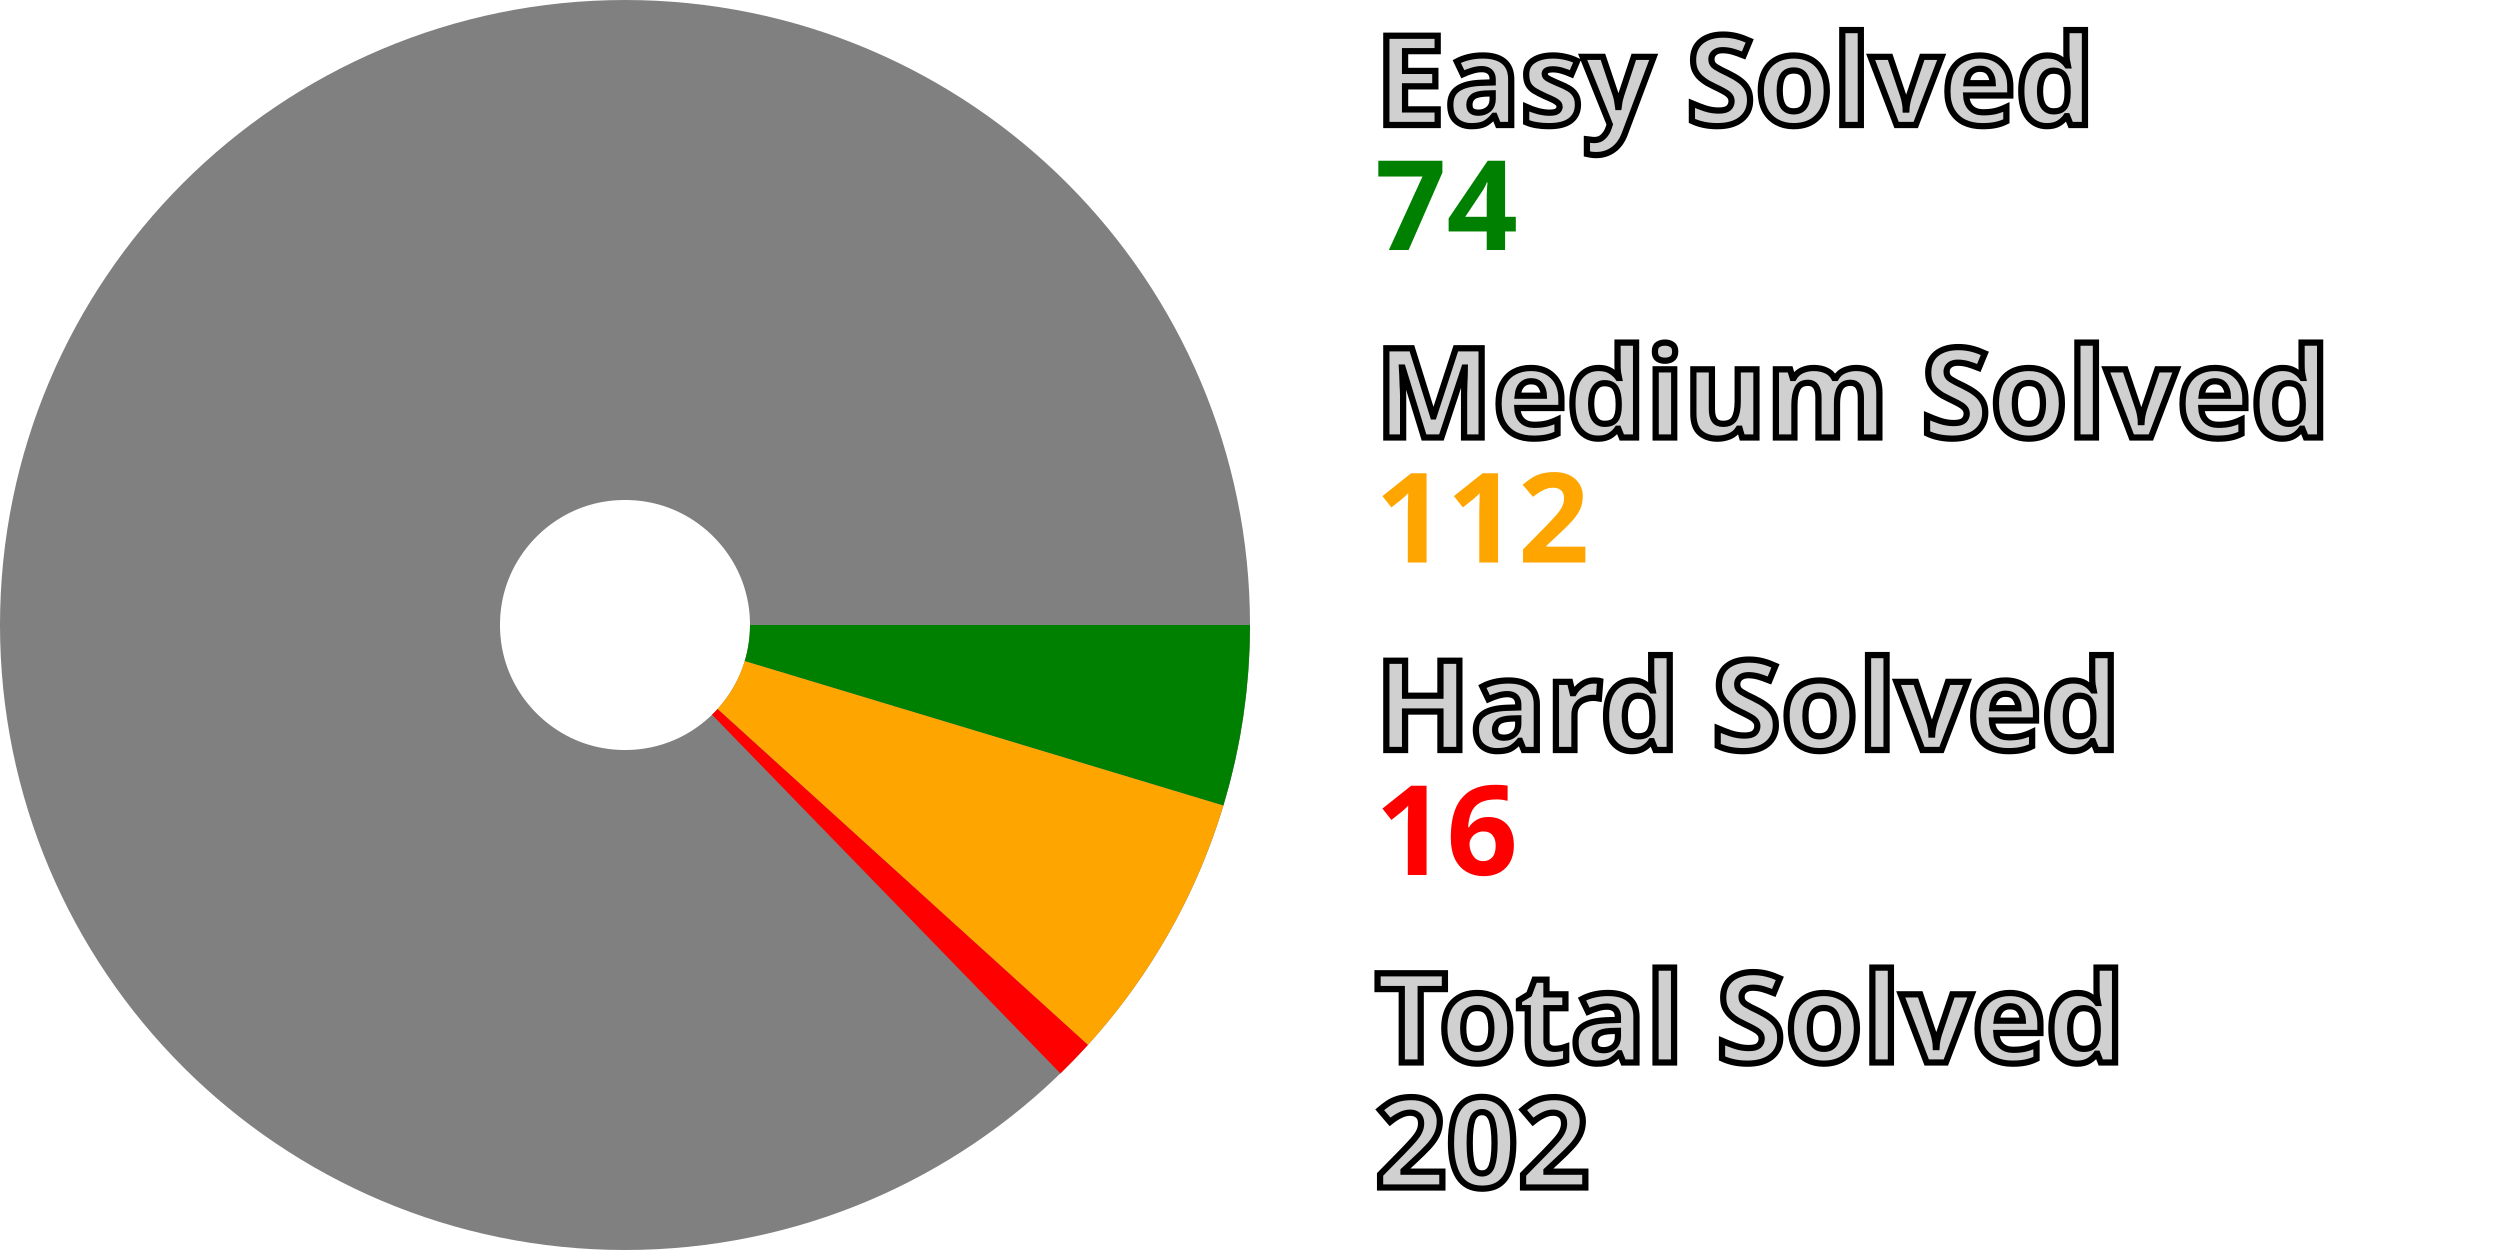
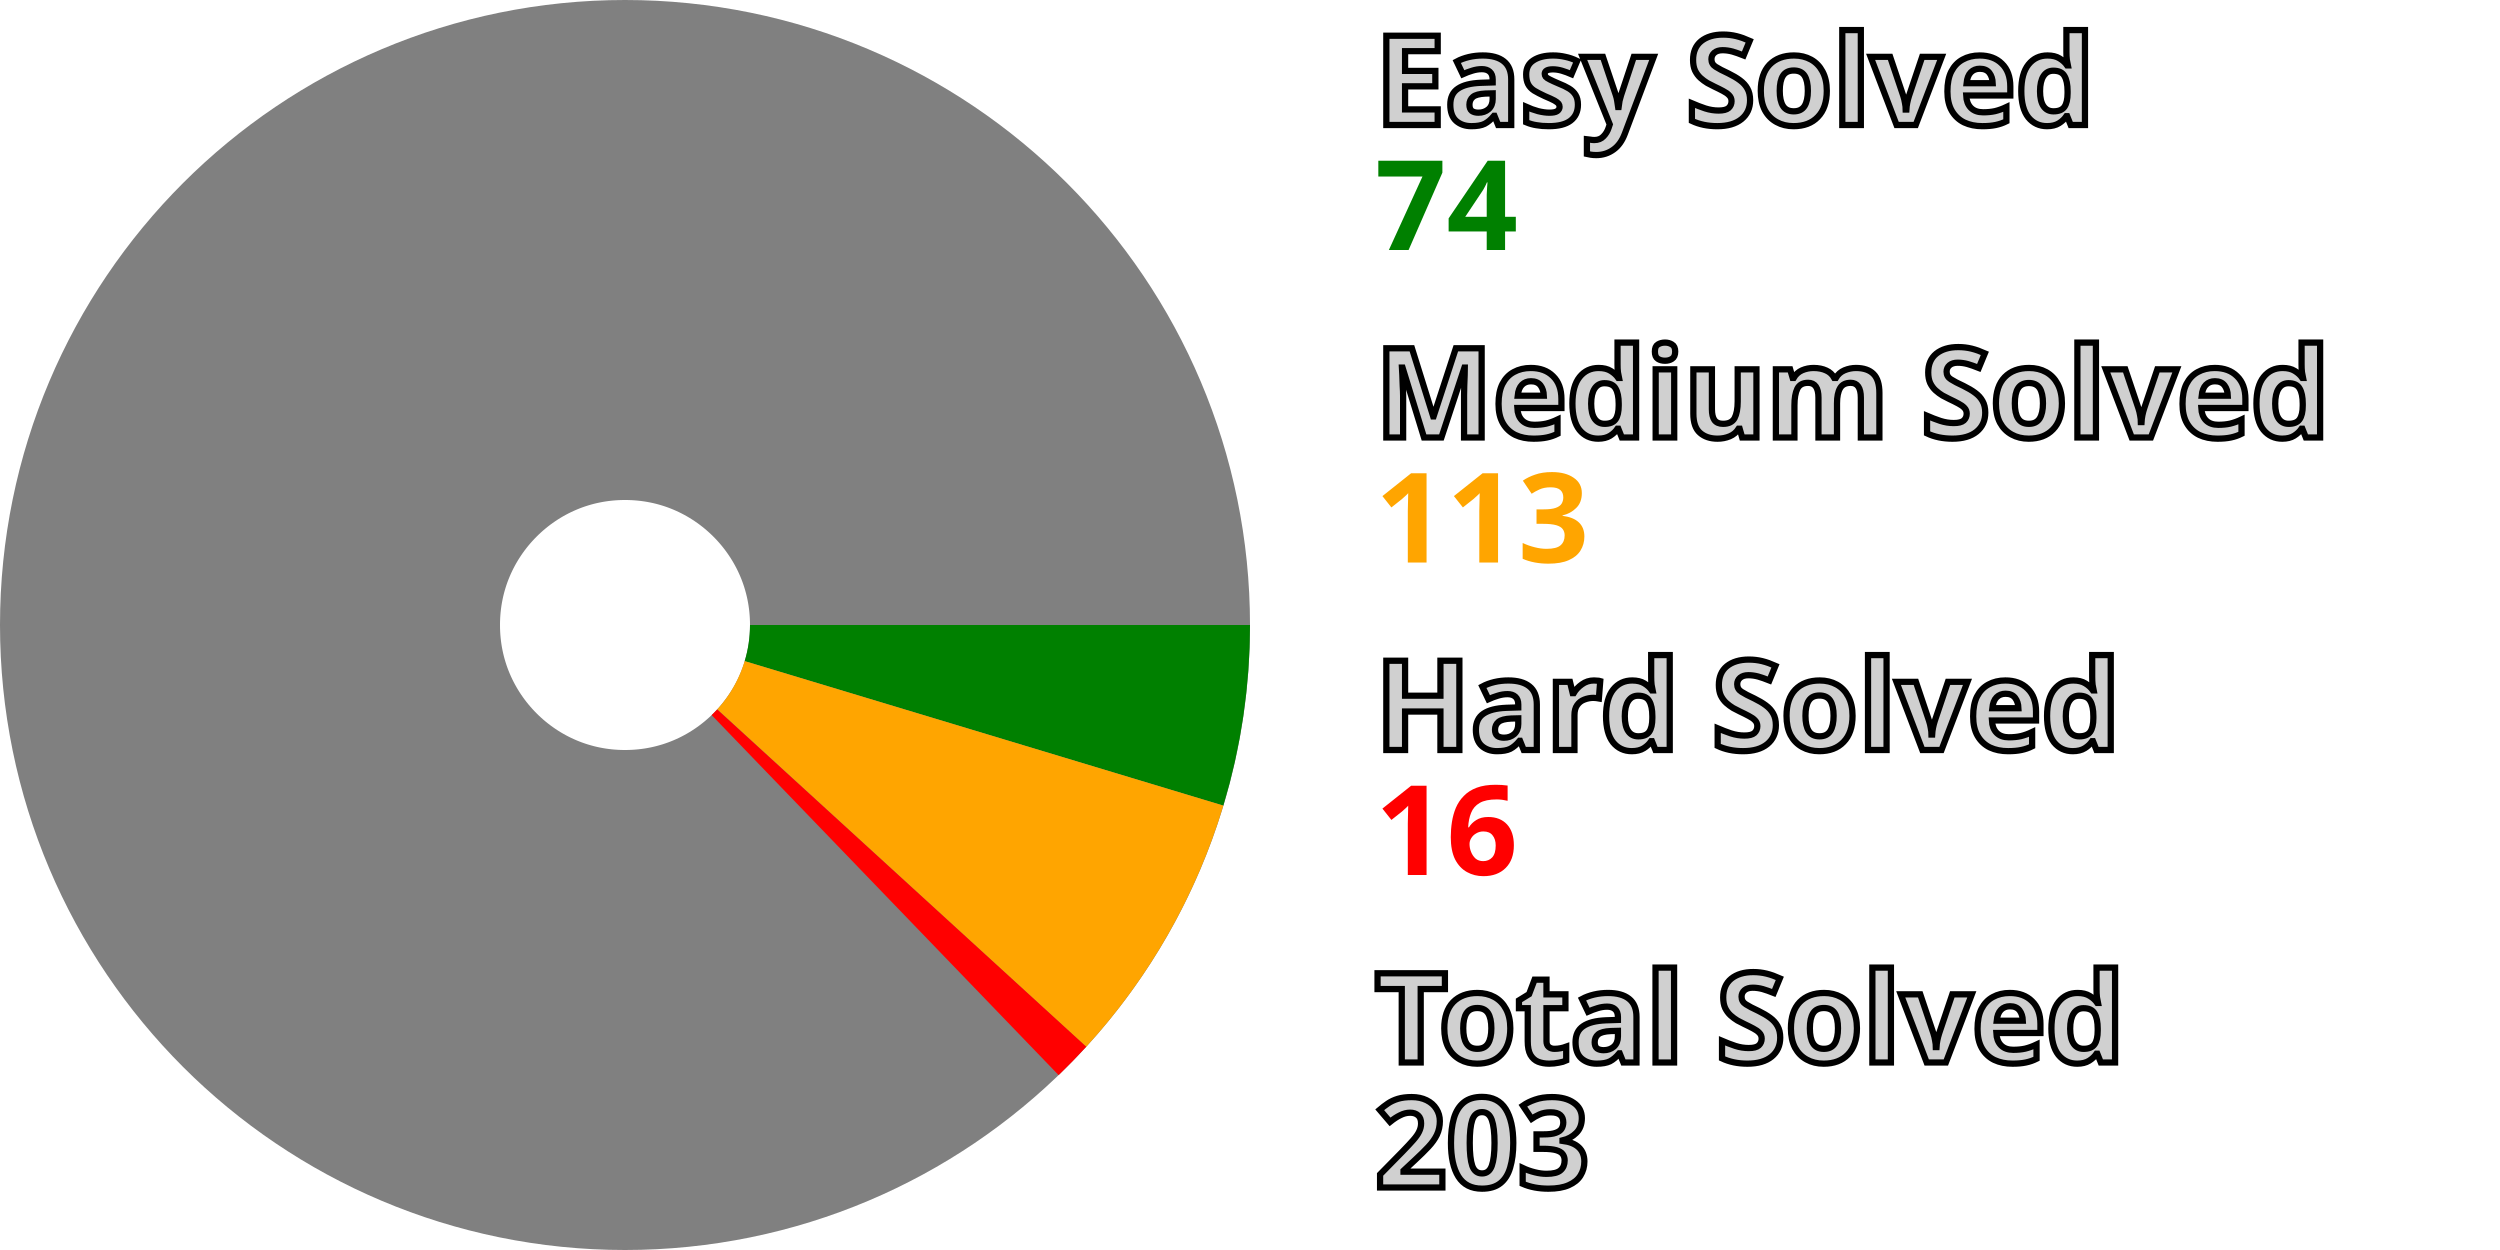
<svg xmlns="http://www.w3.org/2000/svg" width="200" height="100" viewBox="0 0 200 100" stroke-width="40" fill="none">
  <style>.small {font: bold 10px sans-serif; fill: #d0d0d0; stroke: black; stroke-width: 0.5px;}</style>
  <style>.esy {font: bold 10px sans-serif; fill: green;}</style>
  <style>.mdm {font: bold 10px sans-serif; fill: orange;}</style>
  <style>.hrd {font: bold 10px sans-serif; fill: red;}</style>
  <circle cx="50" cy="50" r="30.0" stroke="gray" />
  <path d="M80.0 50 A 30.0 30.0, 0, 0, 1, 78.72 58.669" stroke="green" />
-   <path d="M78.72 58.669 A 30.0 30.0, 0, 0, 1, 72.217 70.159" stroke="orange" />
-   <path d="M72.217 70.159 A 30.0 30.0, 0, 0, 1, 70.896 71.526" stroke="red" />
+   <path d="M78.72 58.669 A 30.0 30.0, 0, 0, 1, 72.137 70.247" stroke="orange" />
+   <path d="M72.137 70.247 A 30.0 30.0, 0, 0, 1, 70.81 71.609" stroke="red" />
  <text x="110.0" y="10.0" class="small">Easy Solved</text>
  <text x="110.0" y="20.0" class="esy">74</text>
  <text x="110.0" y="35.0" class="small">Medium Solved</text>
-   <text x="110.0" y="45.0" class="mdm">112</text>
+   <text x="110.0" y="45.0" class="mdm">113</text>
  <text x="110.0" y="60.0" class="small">Hard Solved</text>
  <text x="110.0" y="70.0" class="hrd">16</text>
  <text x="110.0" y="85.0" class="small">Total Solved</text>
-   <text x="110.0" y="95.0" class="small">202</text>
+   <text x="110.0" y="95.0" class="small">203</text>
</svg>
